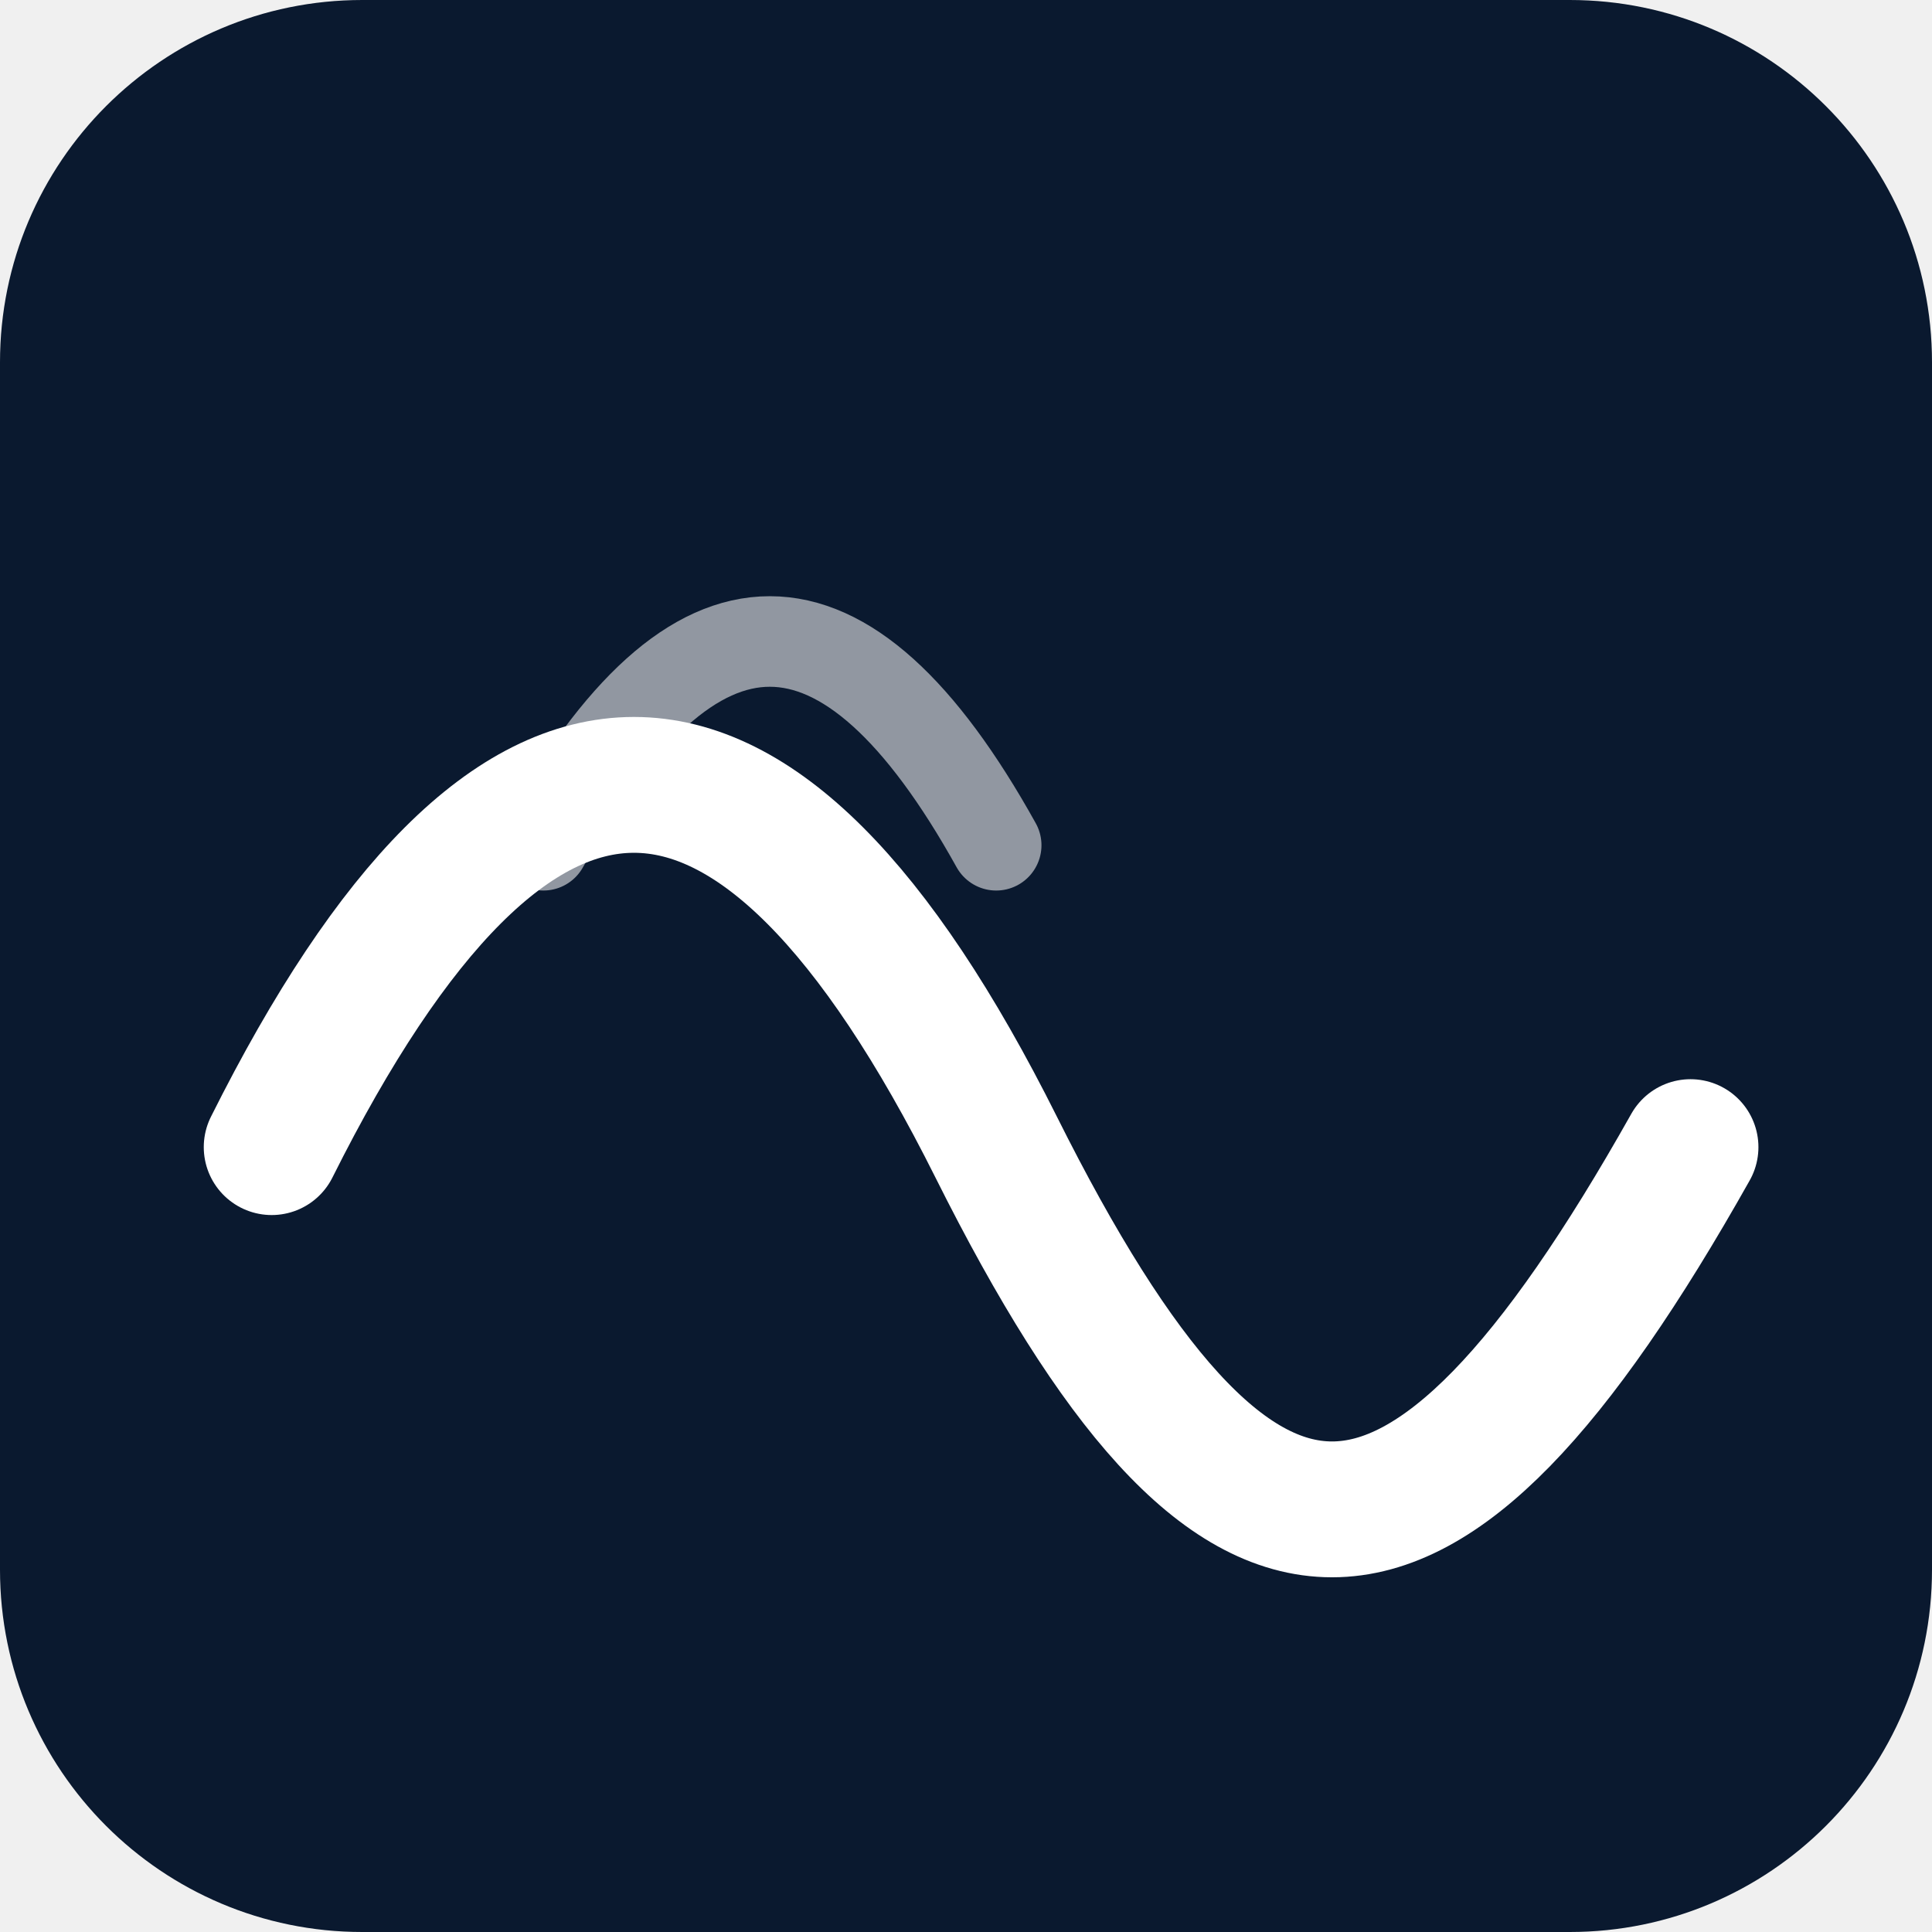
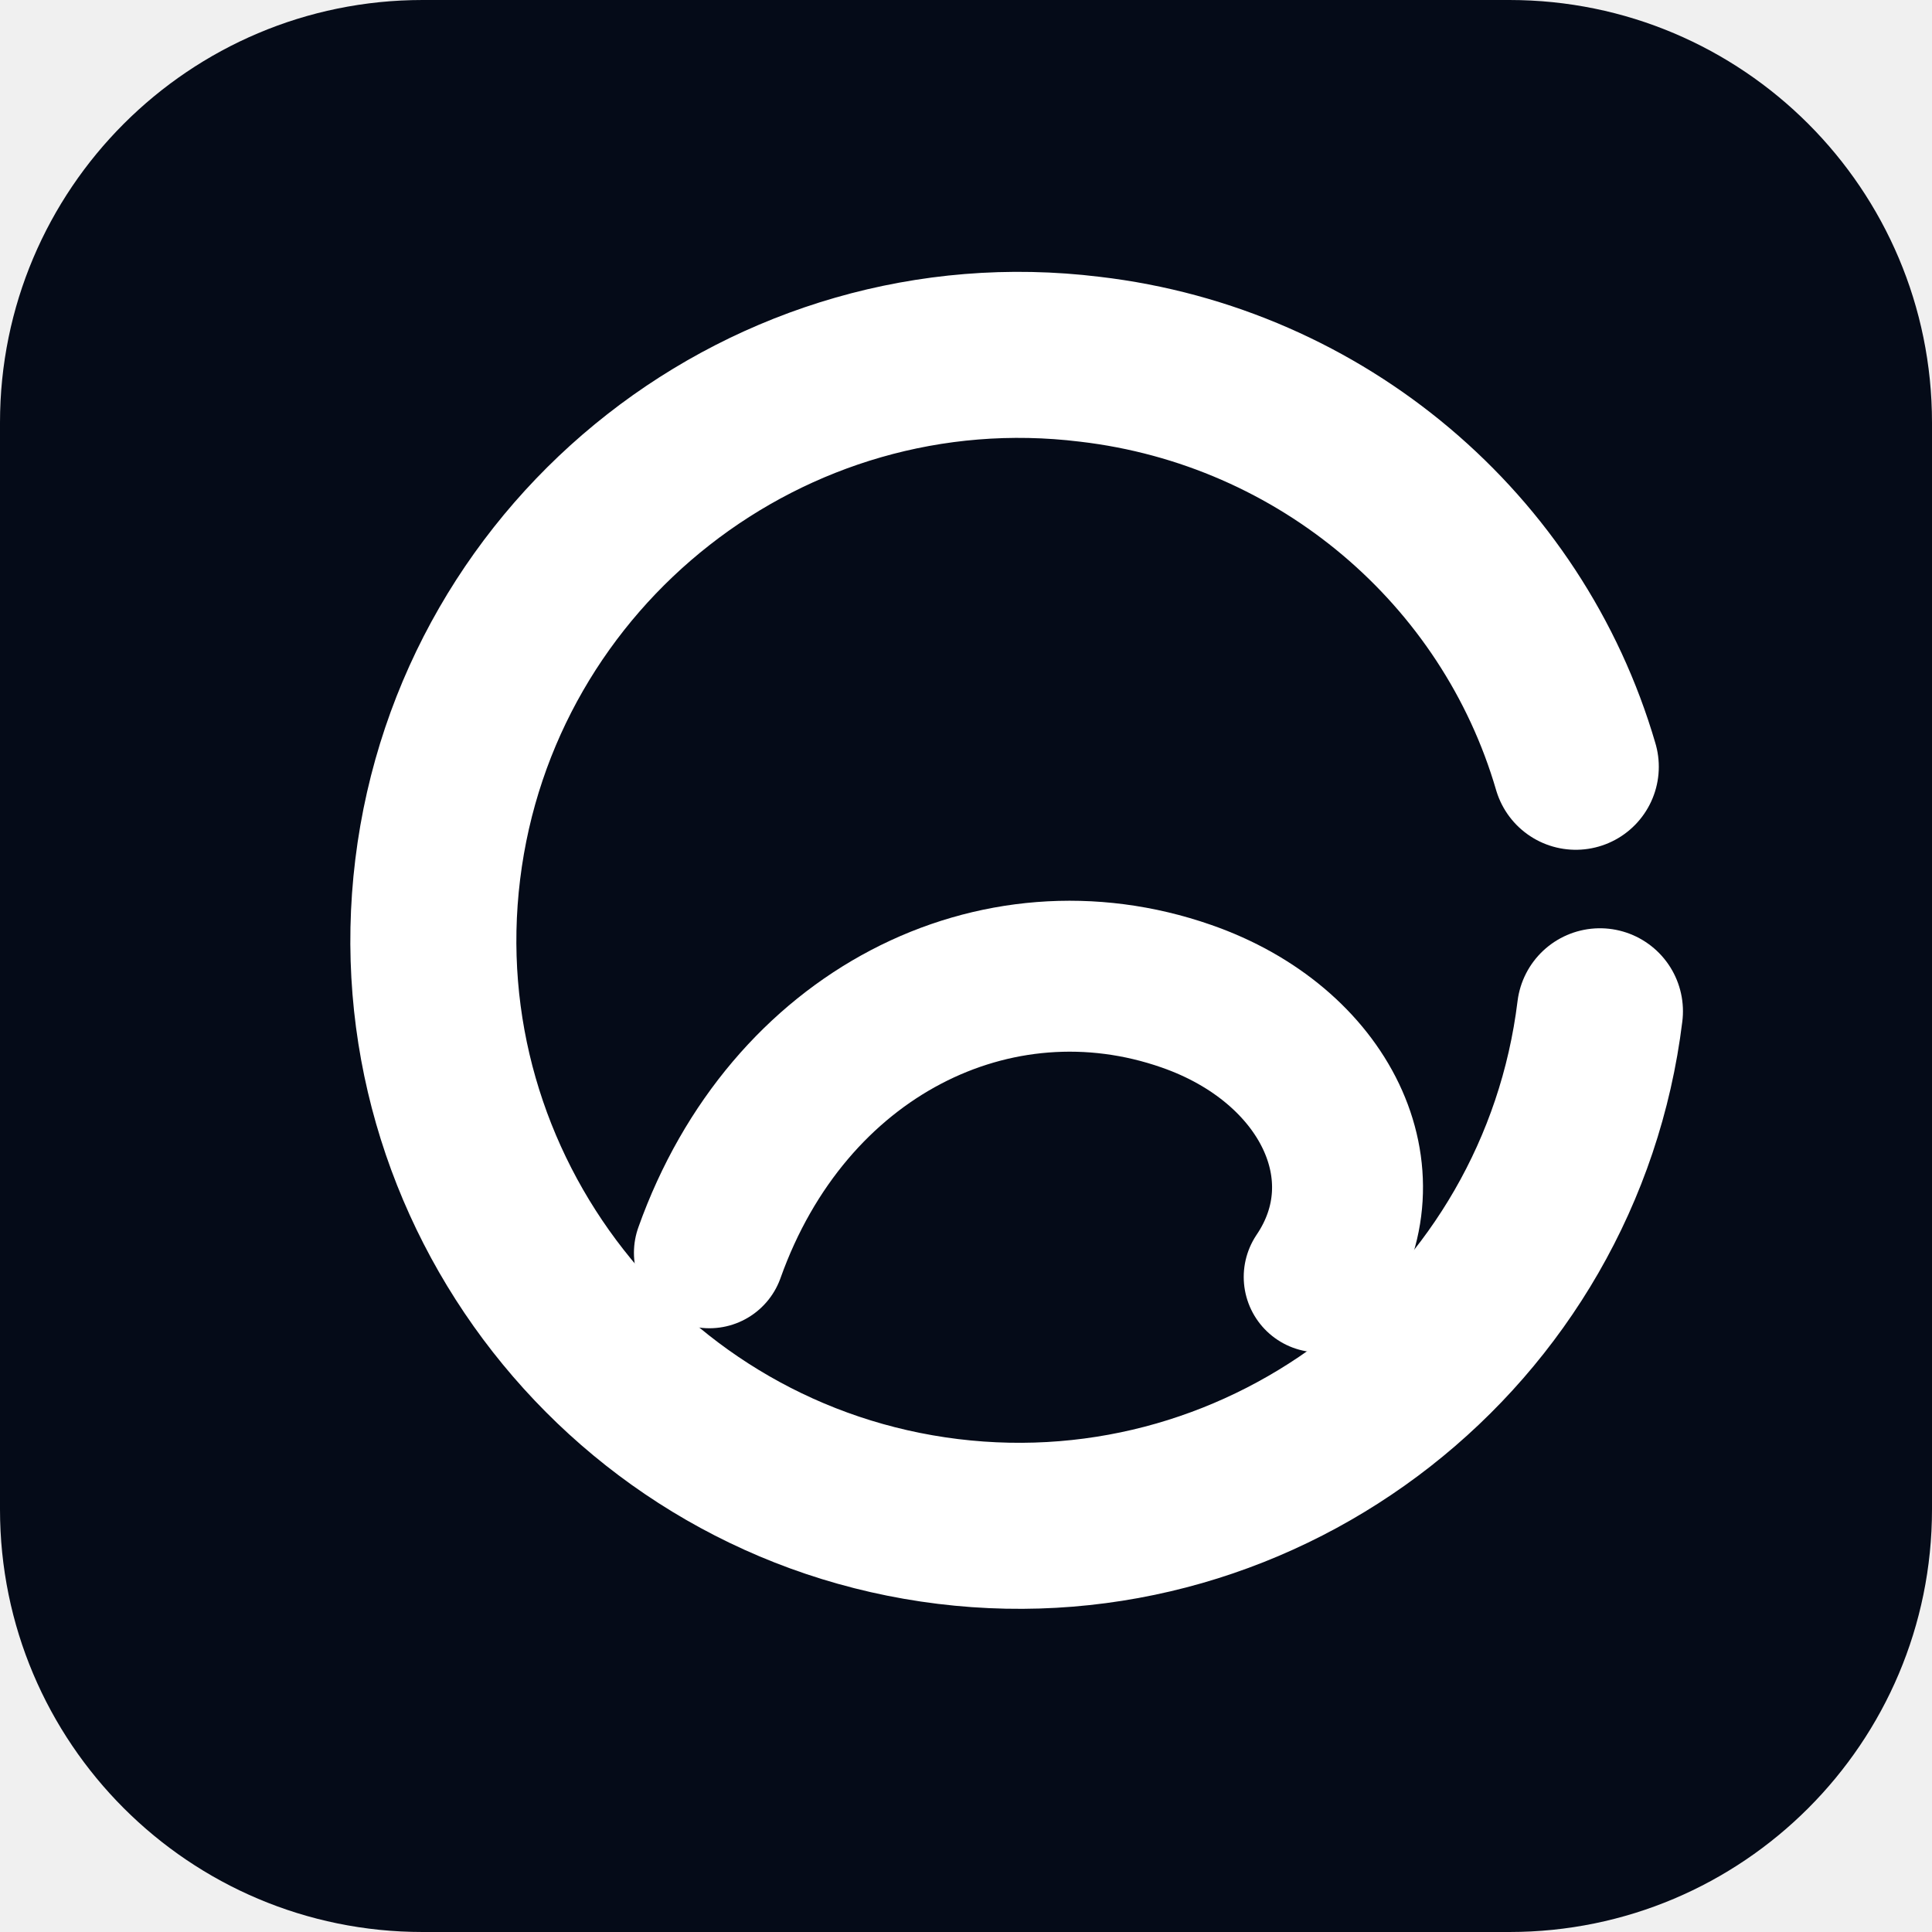
<svg xmlns="http://www.w3.org/2000/svg" viewBox="0 0 64 64">
-   <rect width="64" height="64" rx="12" fill="#0A192F" />
-   <path d="M9 38 C 17 22, 25 22, 33 38 S 47 54, 56 38" fill="none" stroke="#FFFFFF" stroke-width="4.5" stroke-linecap="round" />
-   <path d="M18 28 C 23 19, 28 19, 33 28" fill="none" stroke="#FFFFFF" stroke-width="3" stroke-linecap="round" opacity="0.55" />
+   <rect width="64" height="64" rx="14" fill="#050B18" />
+   <path d="M53 33.5c-1.3 10.6-11 18.2-21.6 16.9C20.8 49.1 13.2 39.4 14.5 28.8 15.8 18.2 25.5 10.6 36.1 11.9c7.7.9 14 6.3 16.1 13.5" fill="none" stroke="#FFFFFF" stroke-width="5.5" stroke-linecap="round" />
+   <path d="M23.5 41.5c2.6-7.3 9.5-10.7 15.8-8.5 4.6 1.6 6.7 5.9 4.4 9.3" fill="none" stroke="#FFFFFF" stroke-width="5" stroke-linecap="round" />
</svg>
